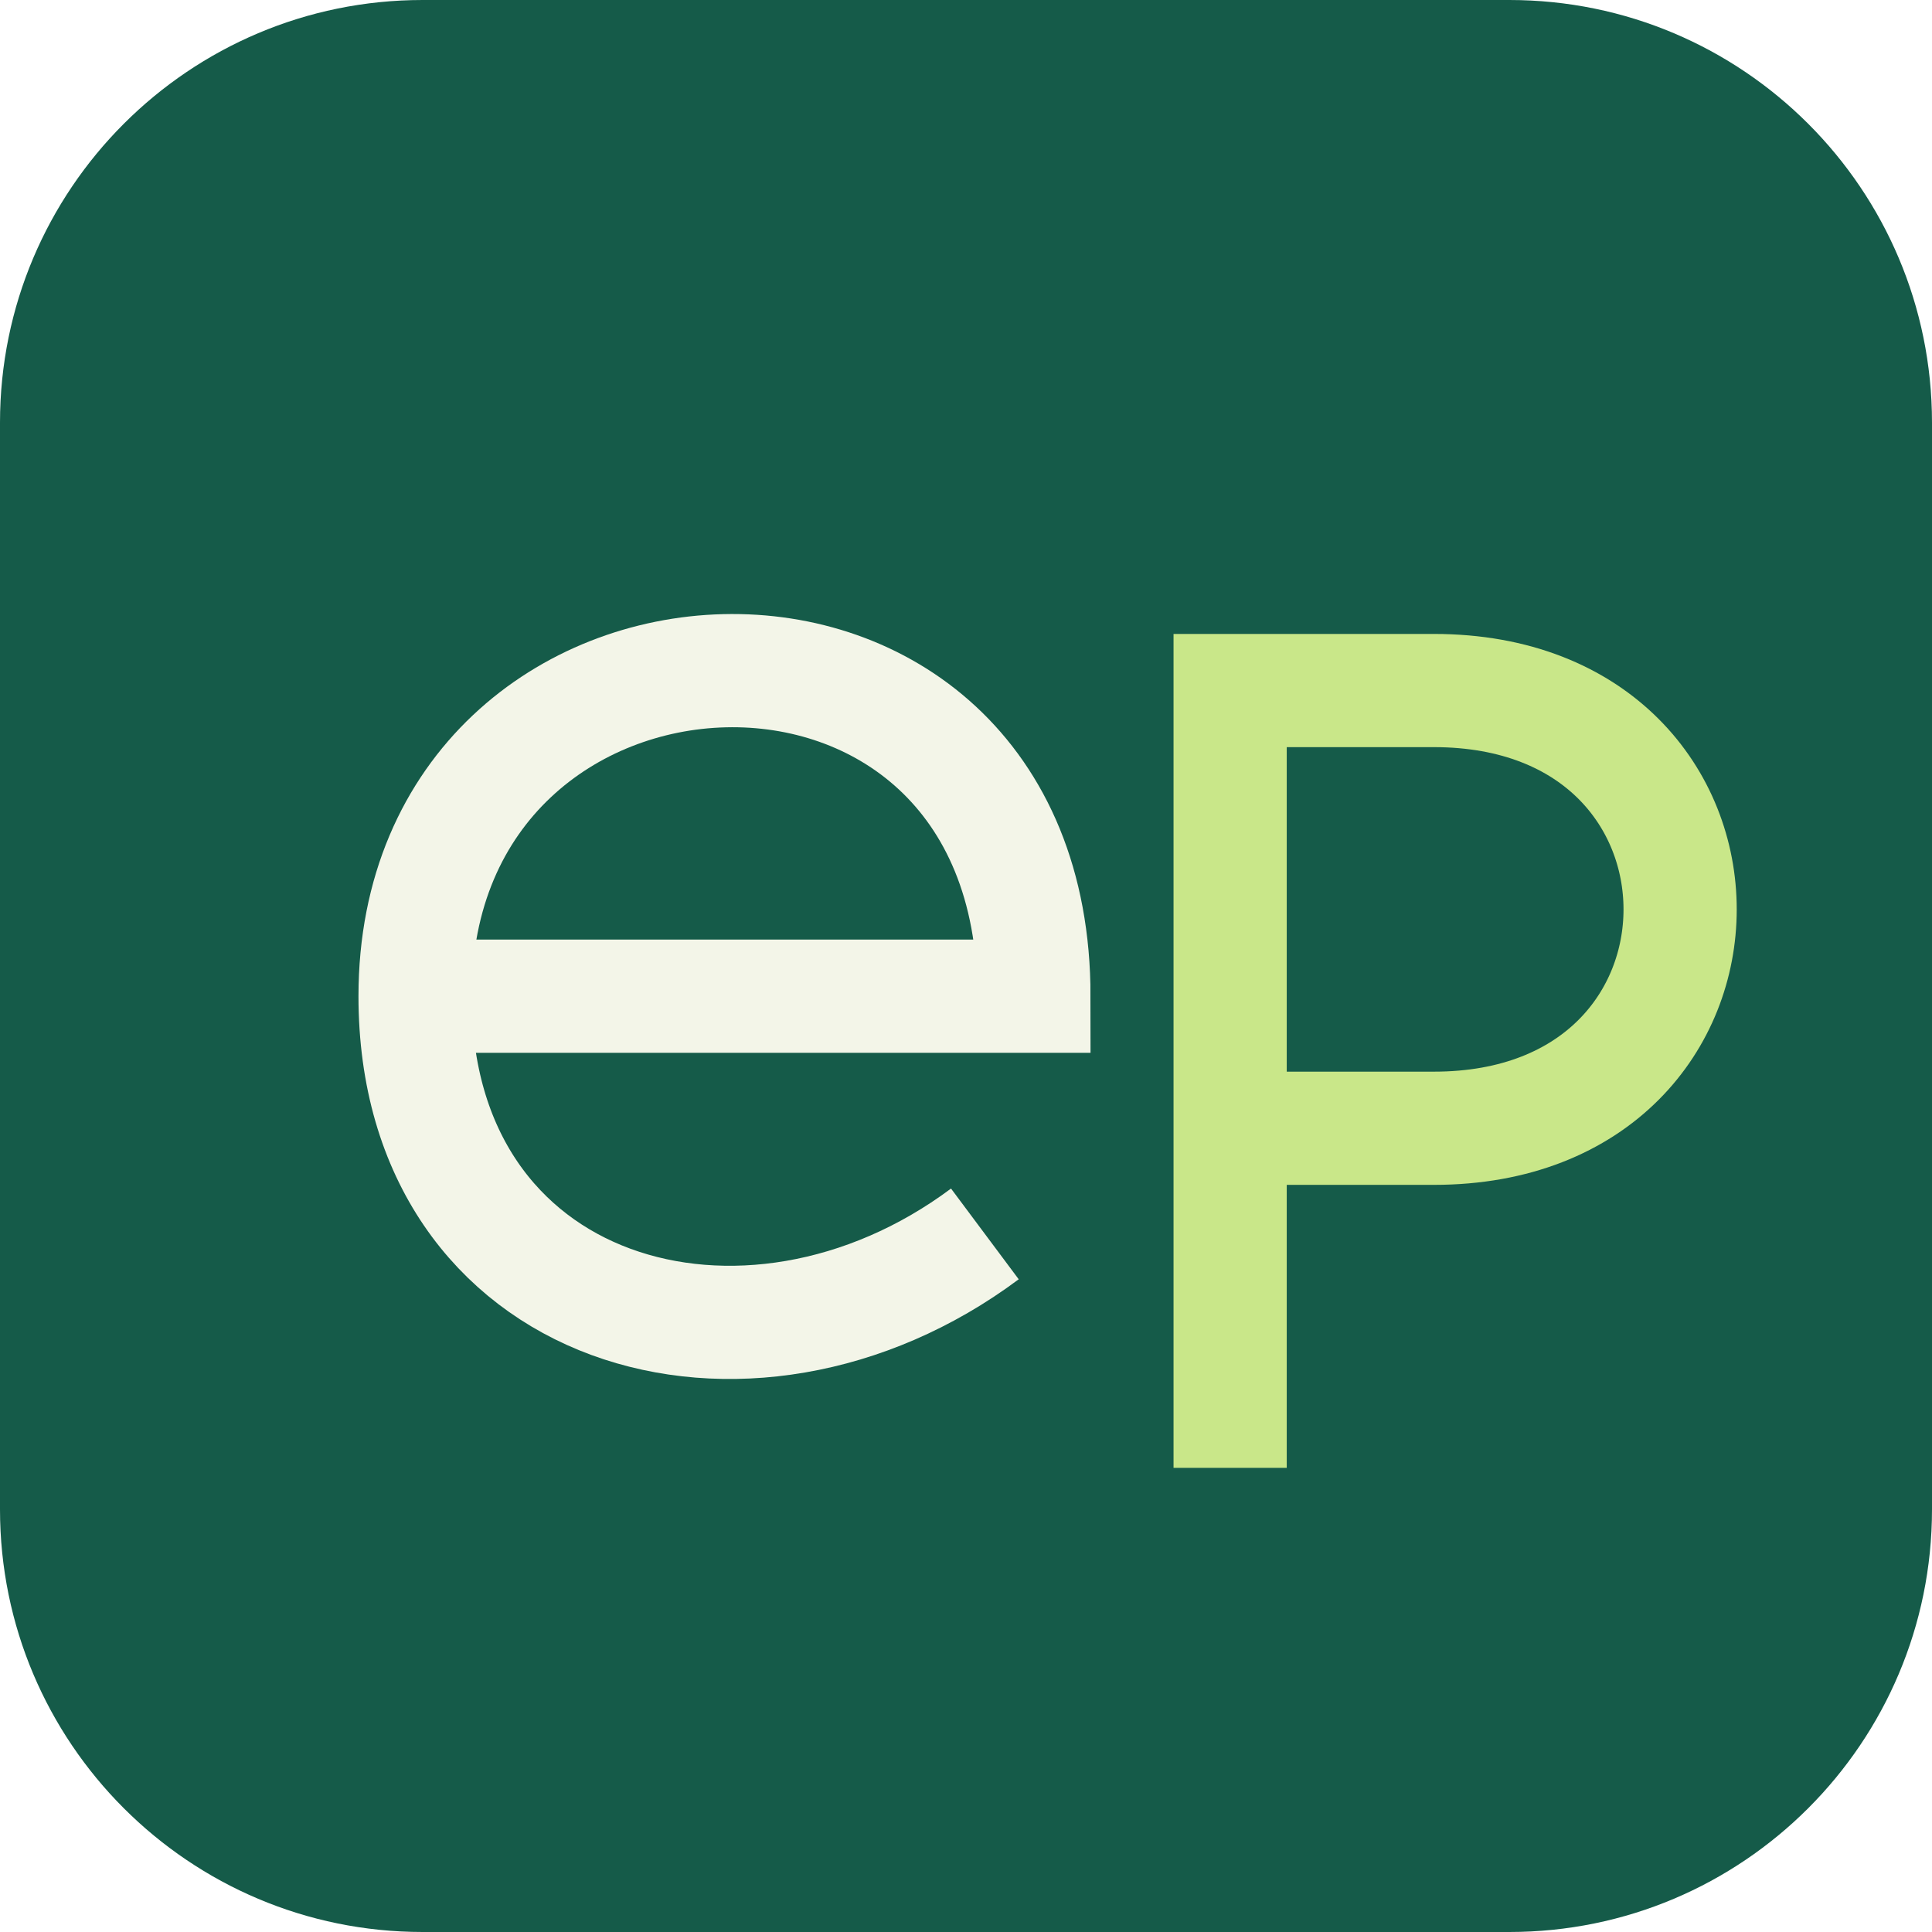
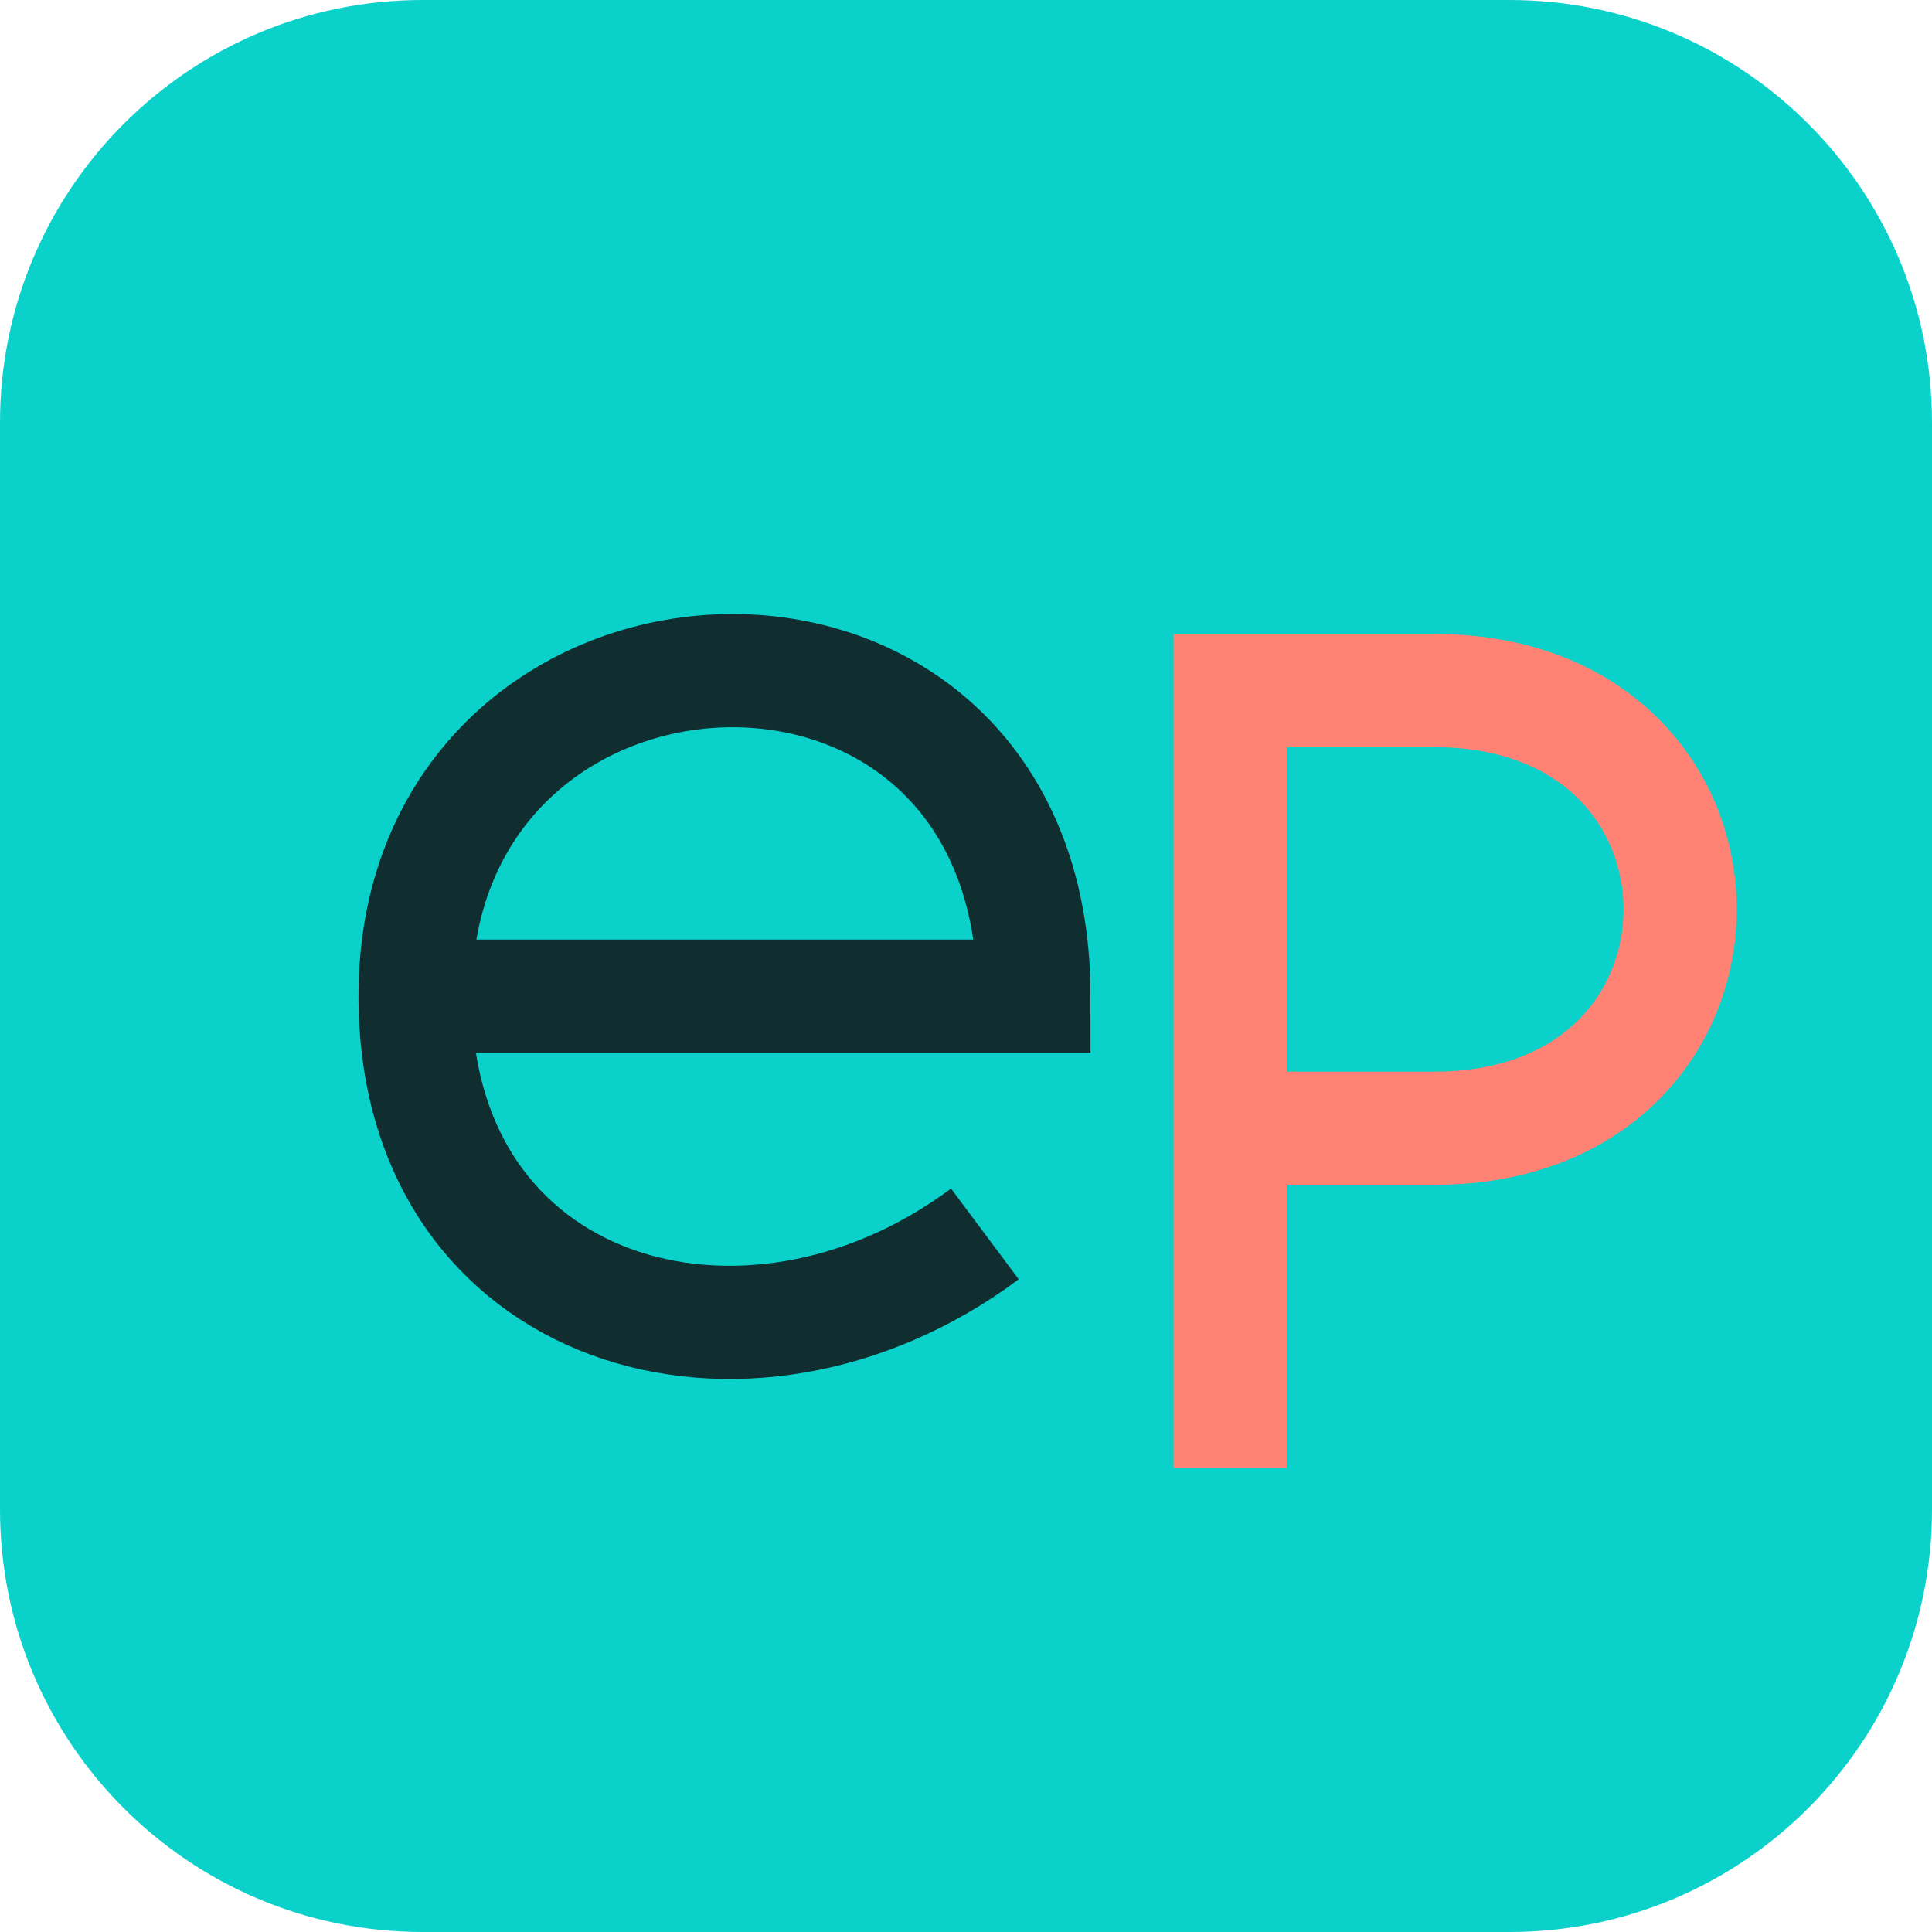
<svg xmlns="http://www.w3.org/2000/svg" width="512" height="512" viewBox="0 0 512 512">
-   <rect width="512" height="512" rx="112" fill="#155b49" />
-   <path d="M118 264h156c0-119-164-111-164 0 0 85 88 110 151 63" fill="none" stroke="#f3f5e8" stroke-width="30" />
-   <path d="M326 389V183h54c87 0 87 116 0 116h-54" fill="none" stroke="#c9e789" stroke-width="30" />
+   <rect width="512" height="512" rx="112" fill="#0ad2ca" />
+   <path d="M118 264h156c0-119-164-111-164 0 0 85 88 110 151 63" fill="none" stroke="#102e30" stroke-width="30" />
+   <path d="M326 389V183h54c87 0 87 116 0 116h-54" fill="none" stroke="#ff8274" stroke-width="30" />
</svg>
